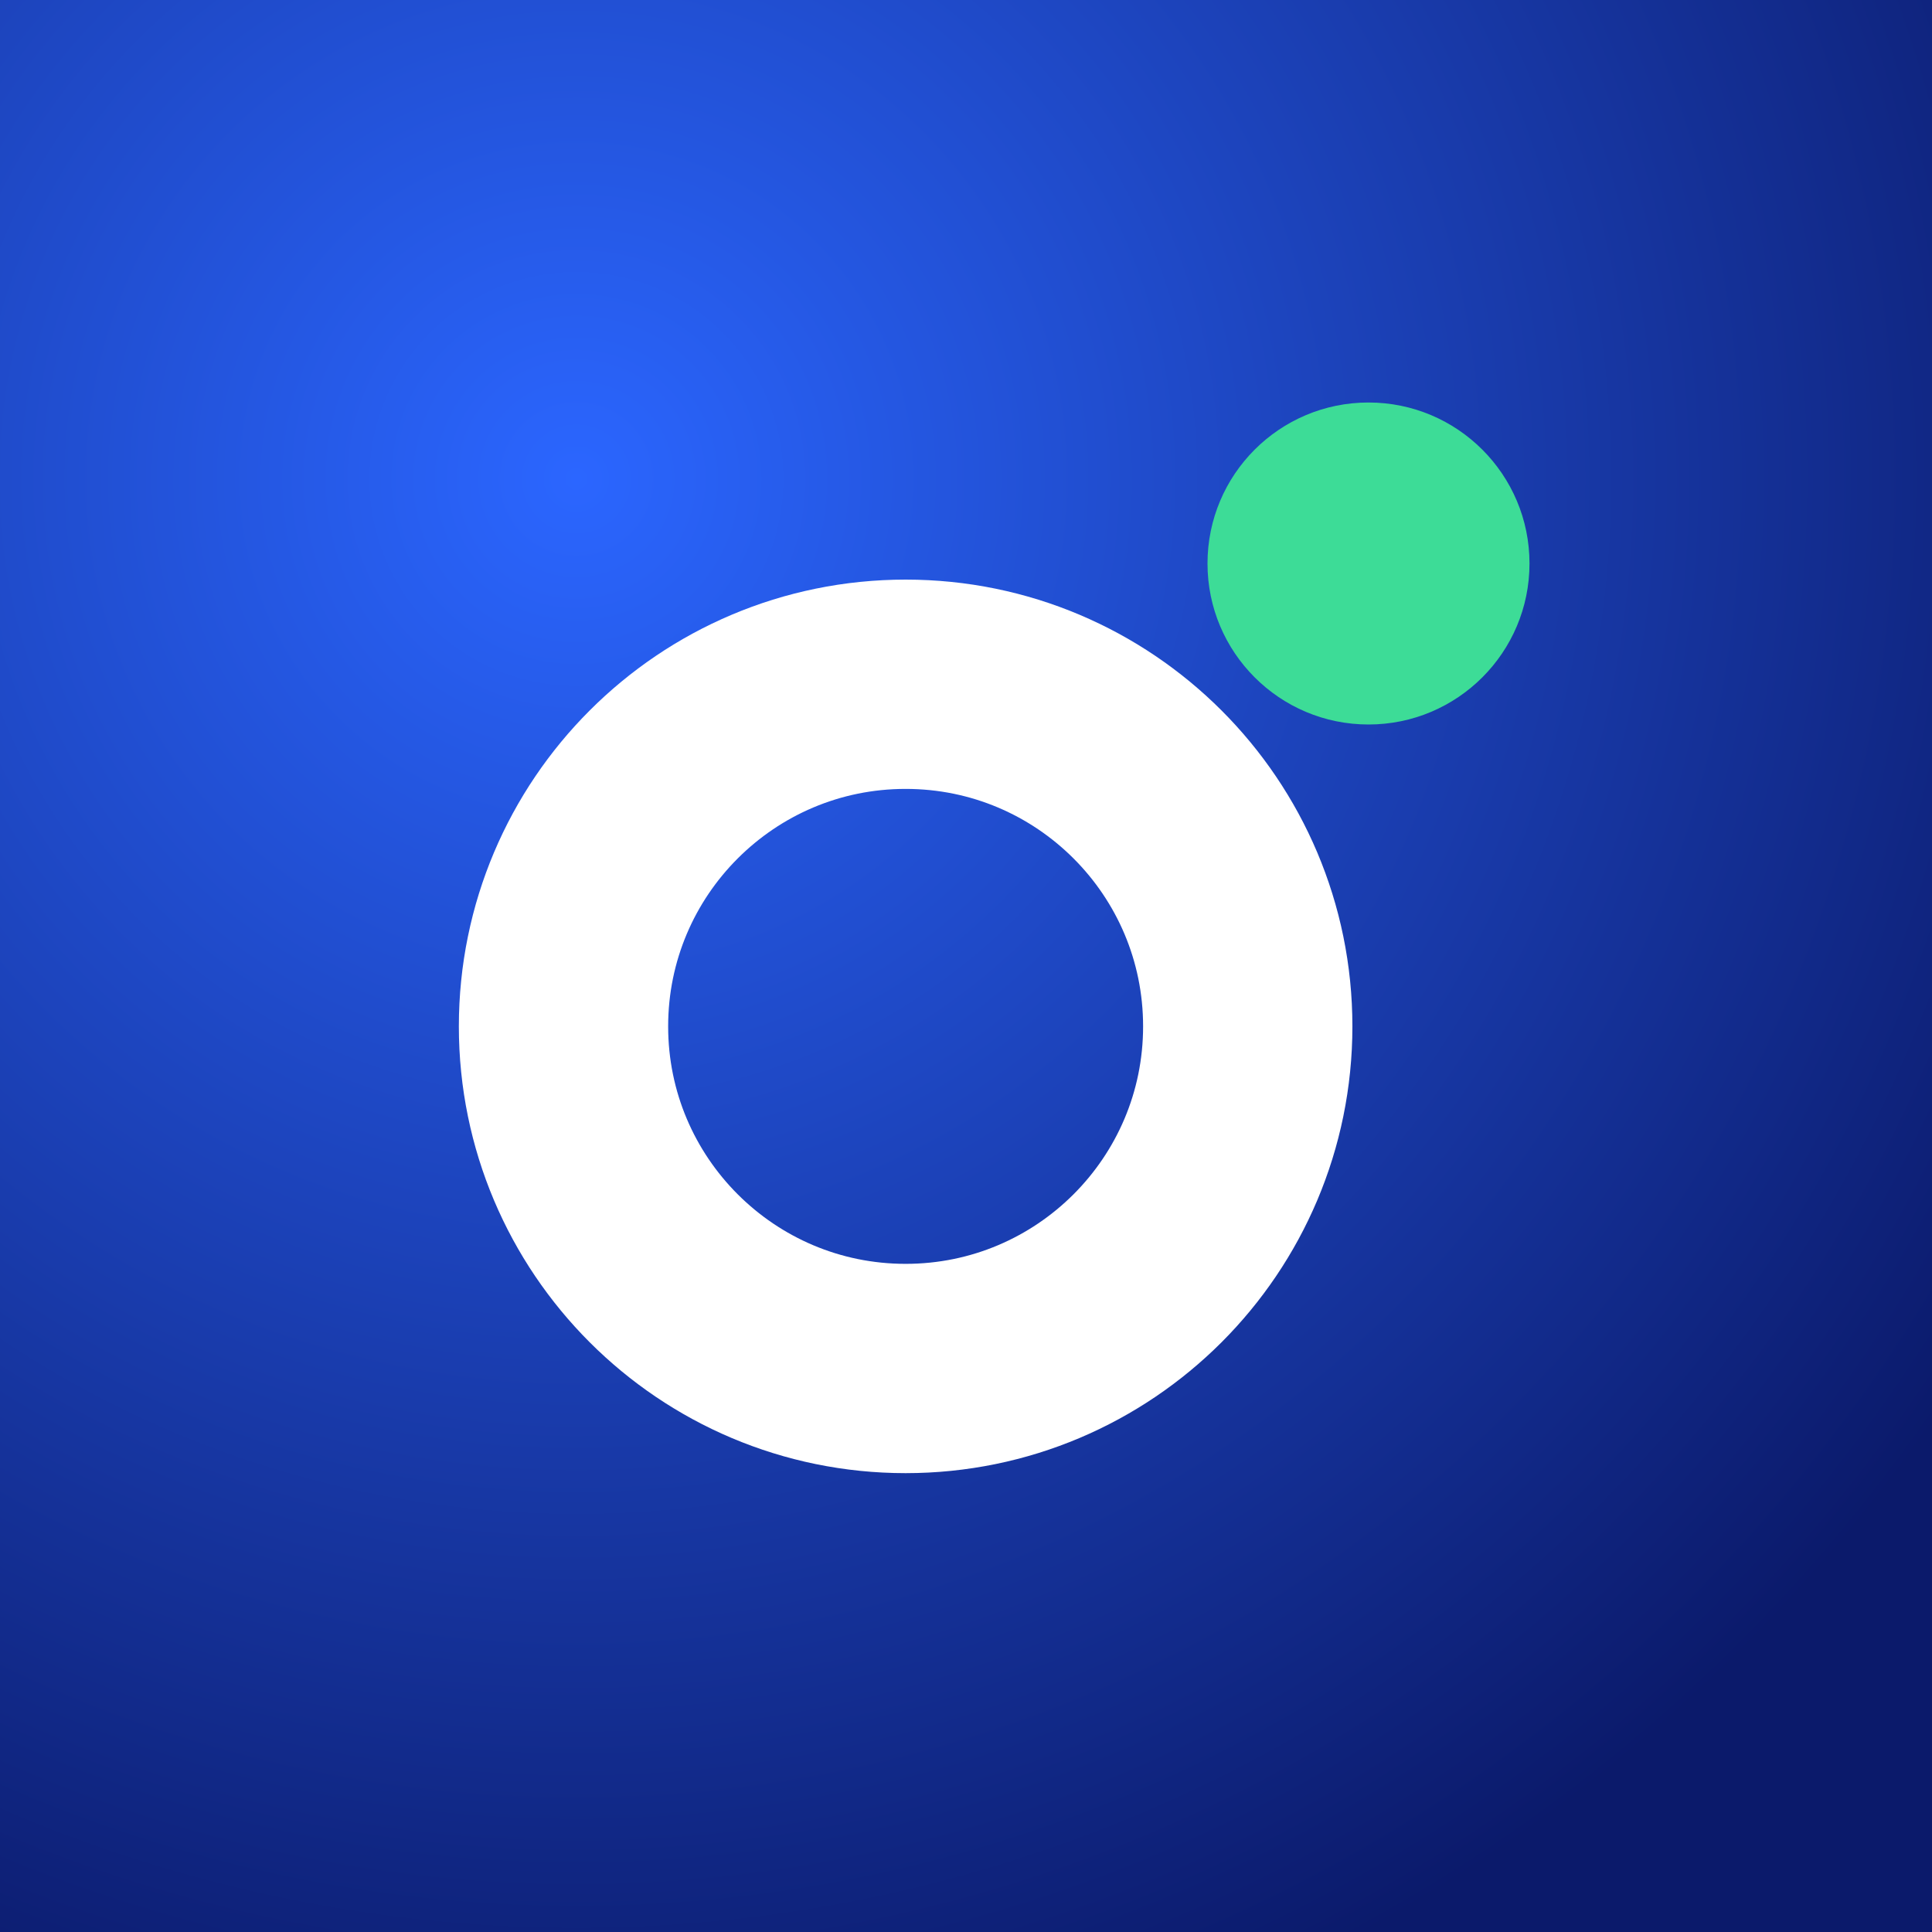
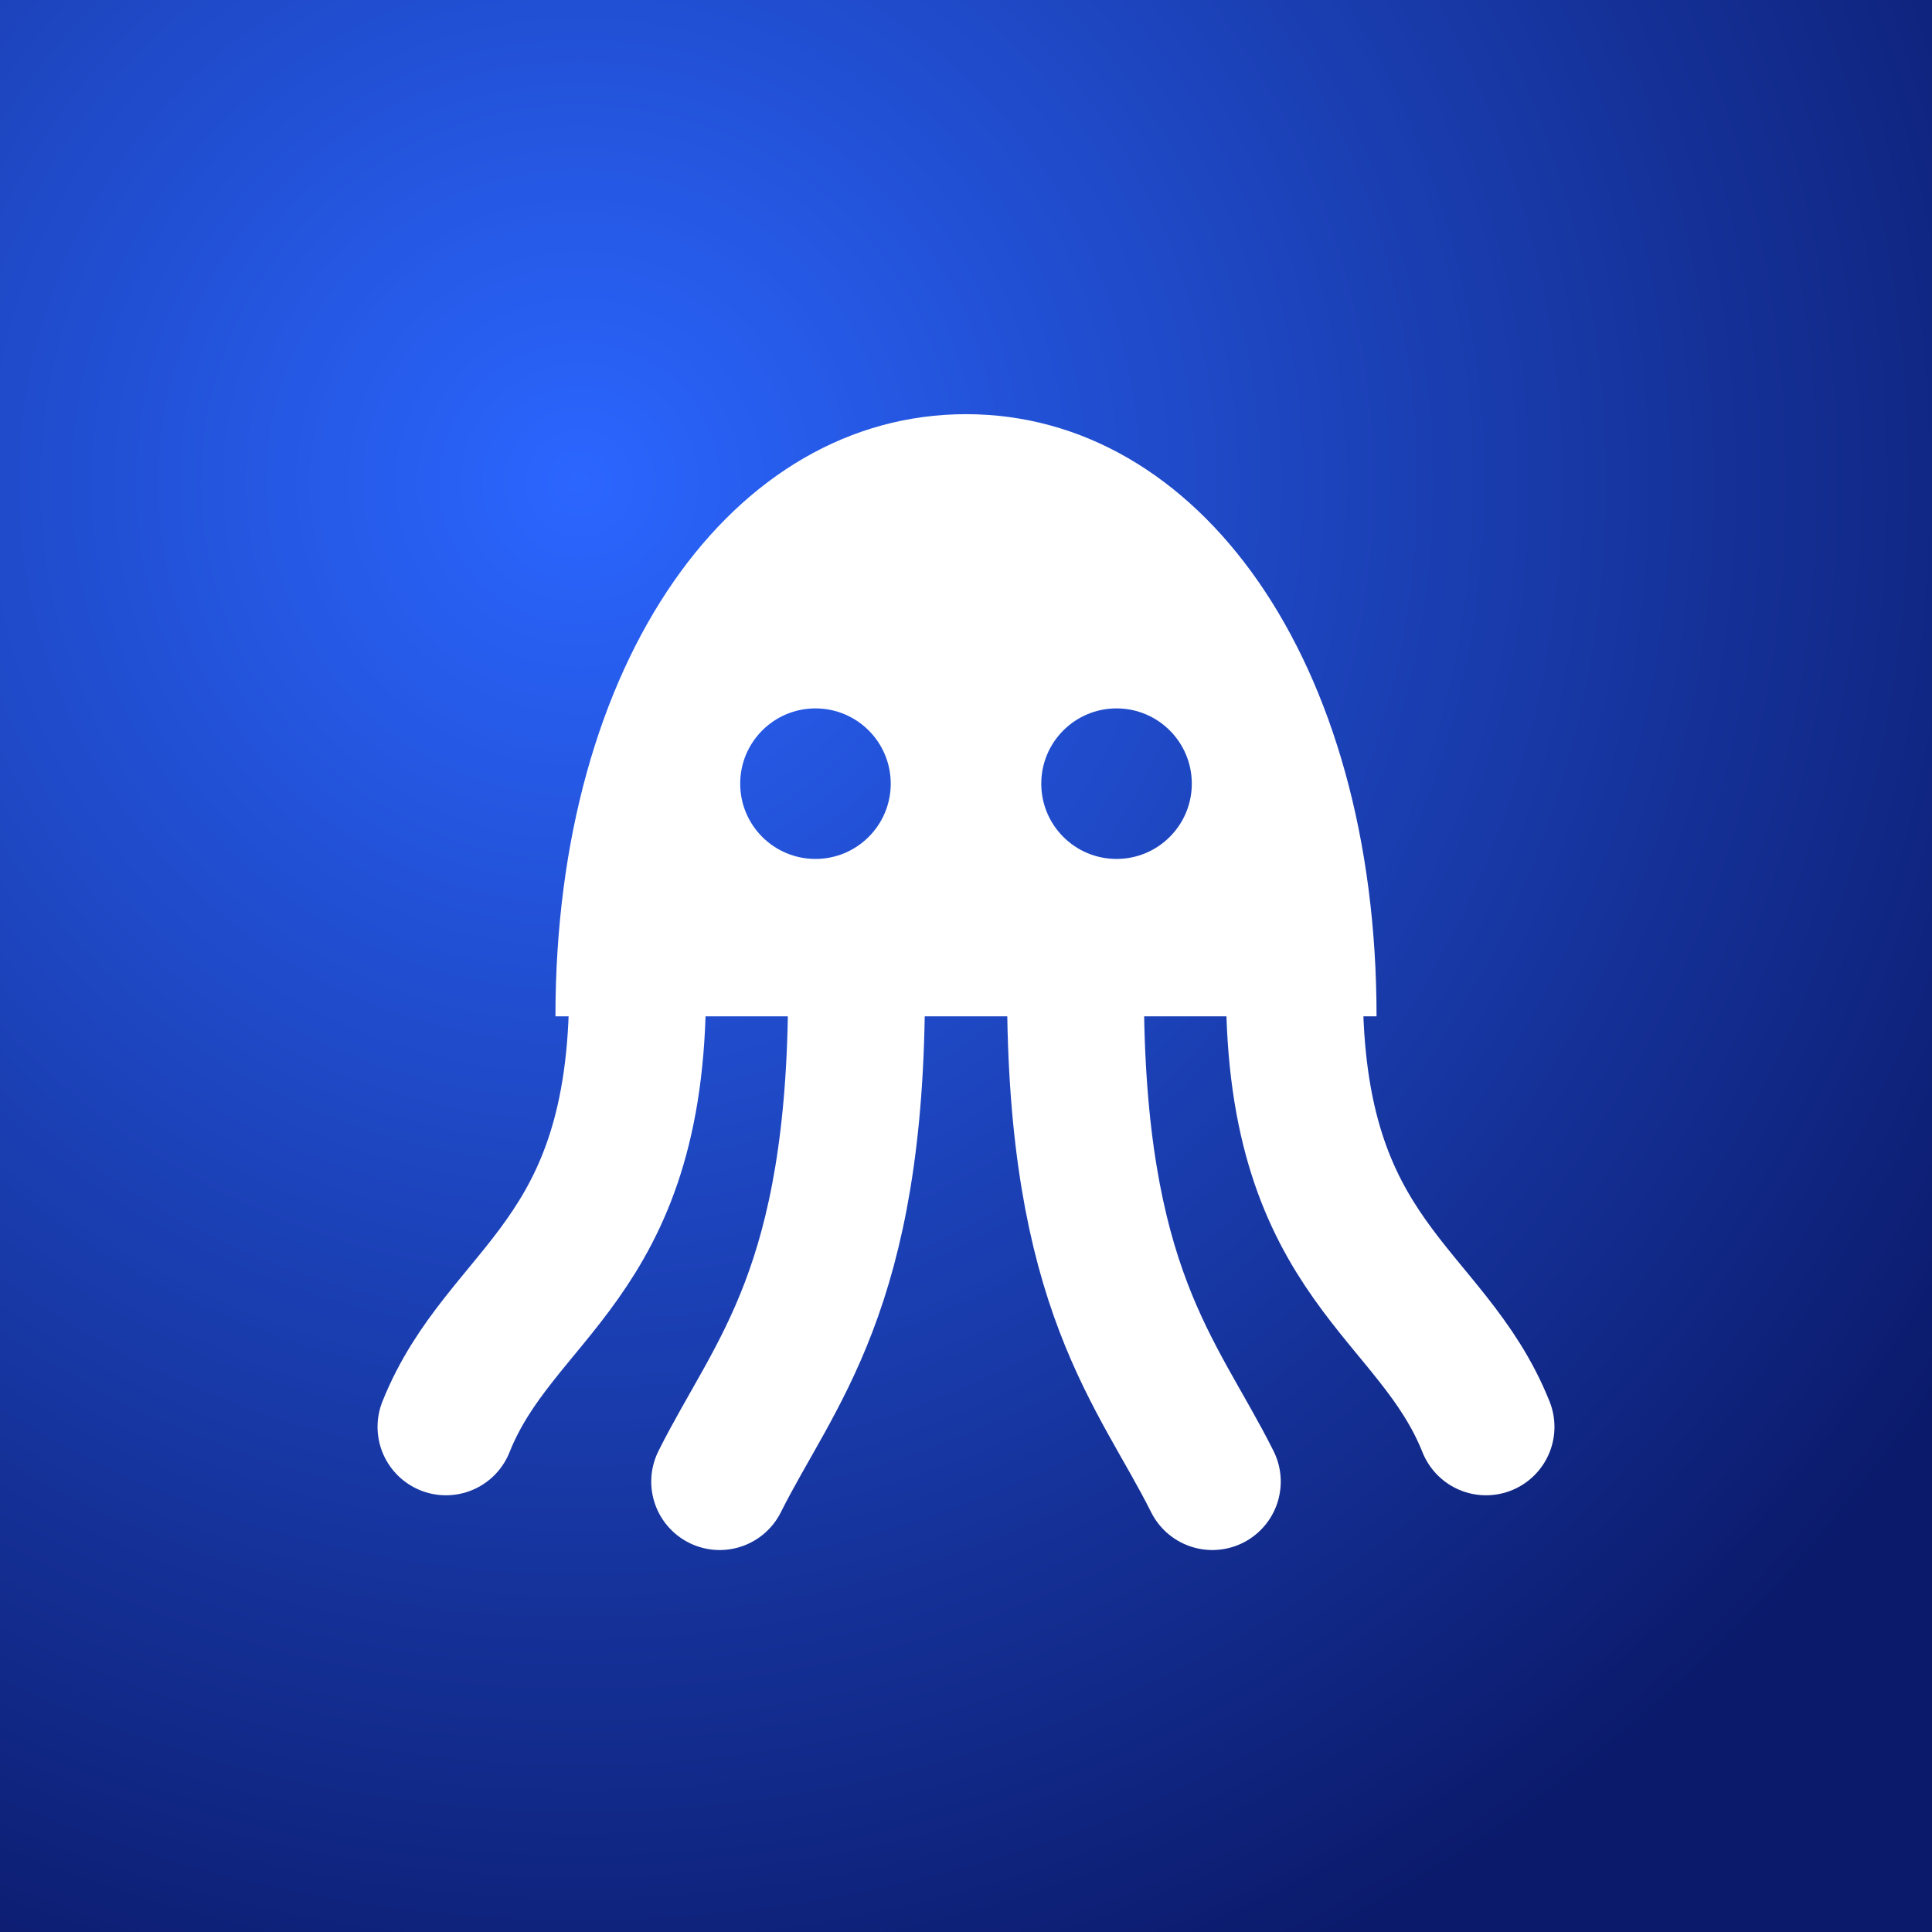
<svg xmlns="http://www.w3.org/2000/svg" width="1080" height="1080" viewBox="0 0 48 48">
  <defs>
-     <radialGradient id="g" cx="30%" cy="25%" r="85%">
+     <radialGradient id="g" gradientUnits="userSpaceOnUse" cx="14.4" cy="12" r="40.8">
      <stop offset="0" stop-color="#2B66FF" />
      <stop offset="1" stop-color="#0B1A6B" />
    </radialGradient>
  </defs>
  <rect width="48" height="48" fill="url(#g)" />
-   <circle cx="22.5" cy="25.5" r="8.5" fill="none" stroke="#FFFFFF" stroke-width="5.2" />
-   <circle cx="34" cy="14" r="4" fill="#3DDC97" />
+   <path d="M13.80 25.25C13.80 16.41 18.22 10.29 24 10.29S34.20 16.41 34.20 25.25Z" fill="#fff" />
+   <circle cx="20.26" cy="19.47" r="1.87" fill="url(#g)" />
+   <circle cx="27.74" cy="19.47" r="1.87" fill="url(#g)" />
+   <g fill="none" stroke="#fff" stroke-width="3.40" stroke-linecap="round">
+     <path d="M15.84 24.57C15.84 31.37 12.44 32.05 11.08 35.45" />
+     <path d="M21.28 24.57C21.28 32.05 19.24 34.09 17.88 36.81" />
+     <path d="M26.72 24.57C26.72 32.05 28.76 34.09 30.12 36.81" />
+     <path d="M32.16 24.57C32.16 31.37 35.56 32.05 36.92 35.45" />
+   </g>
</svg>
